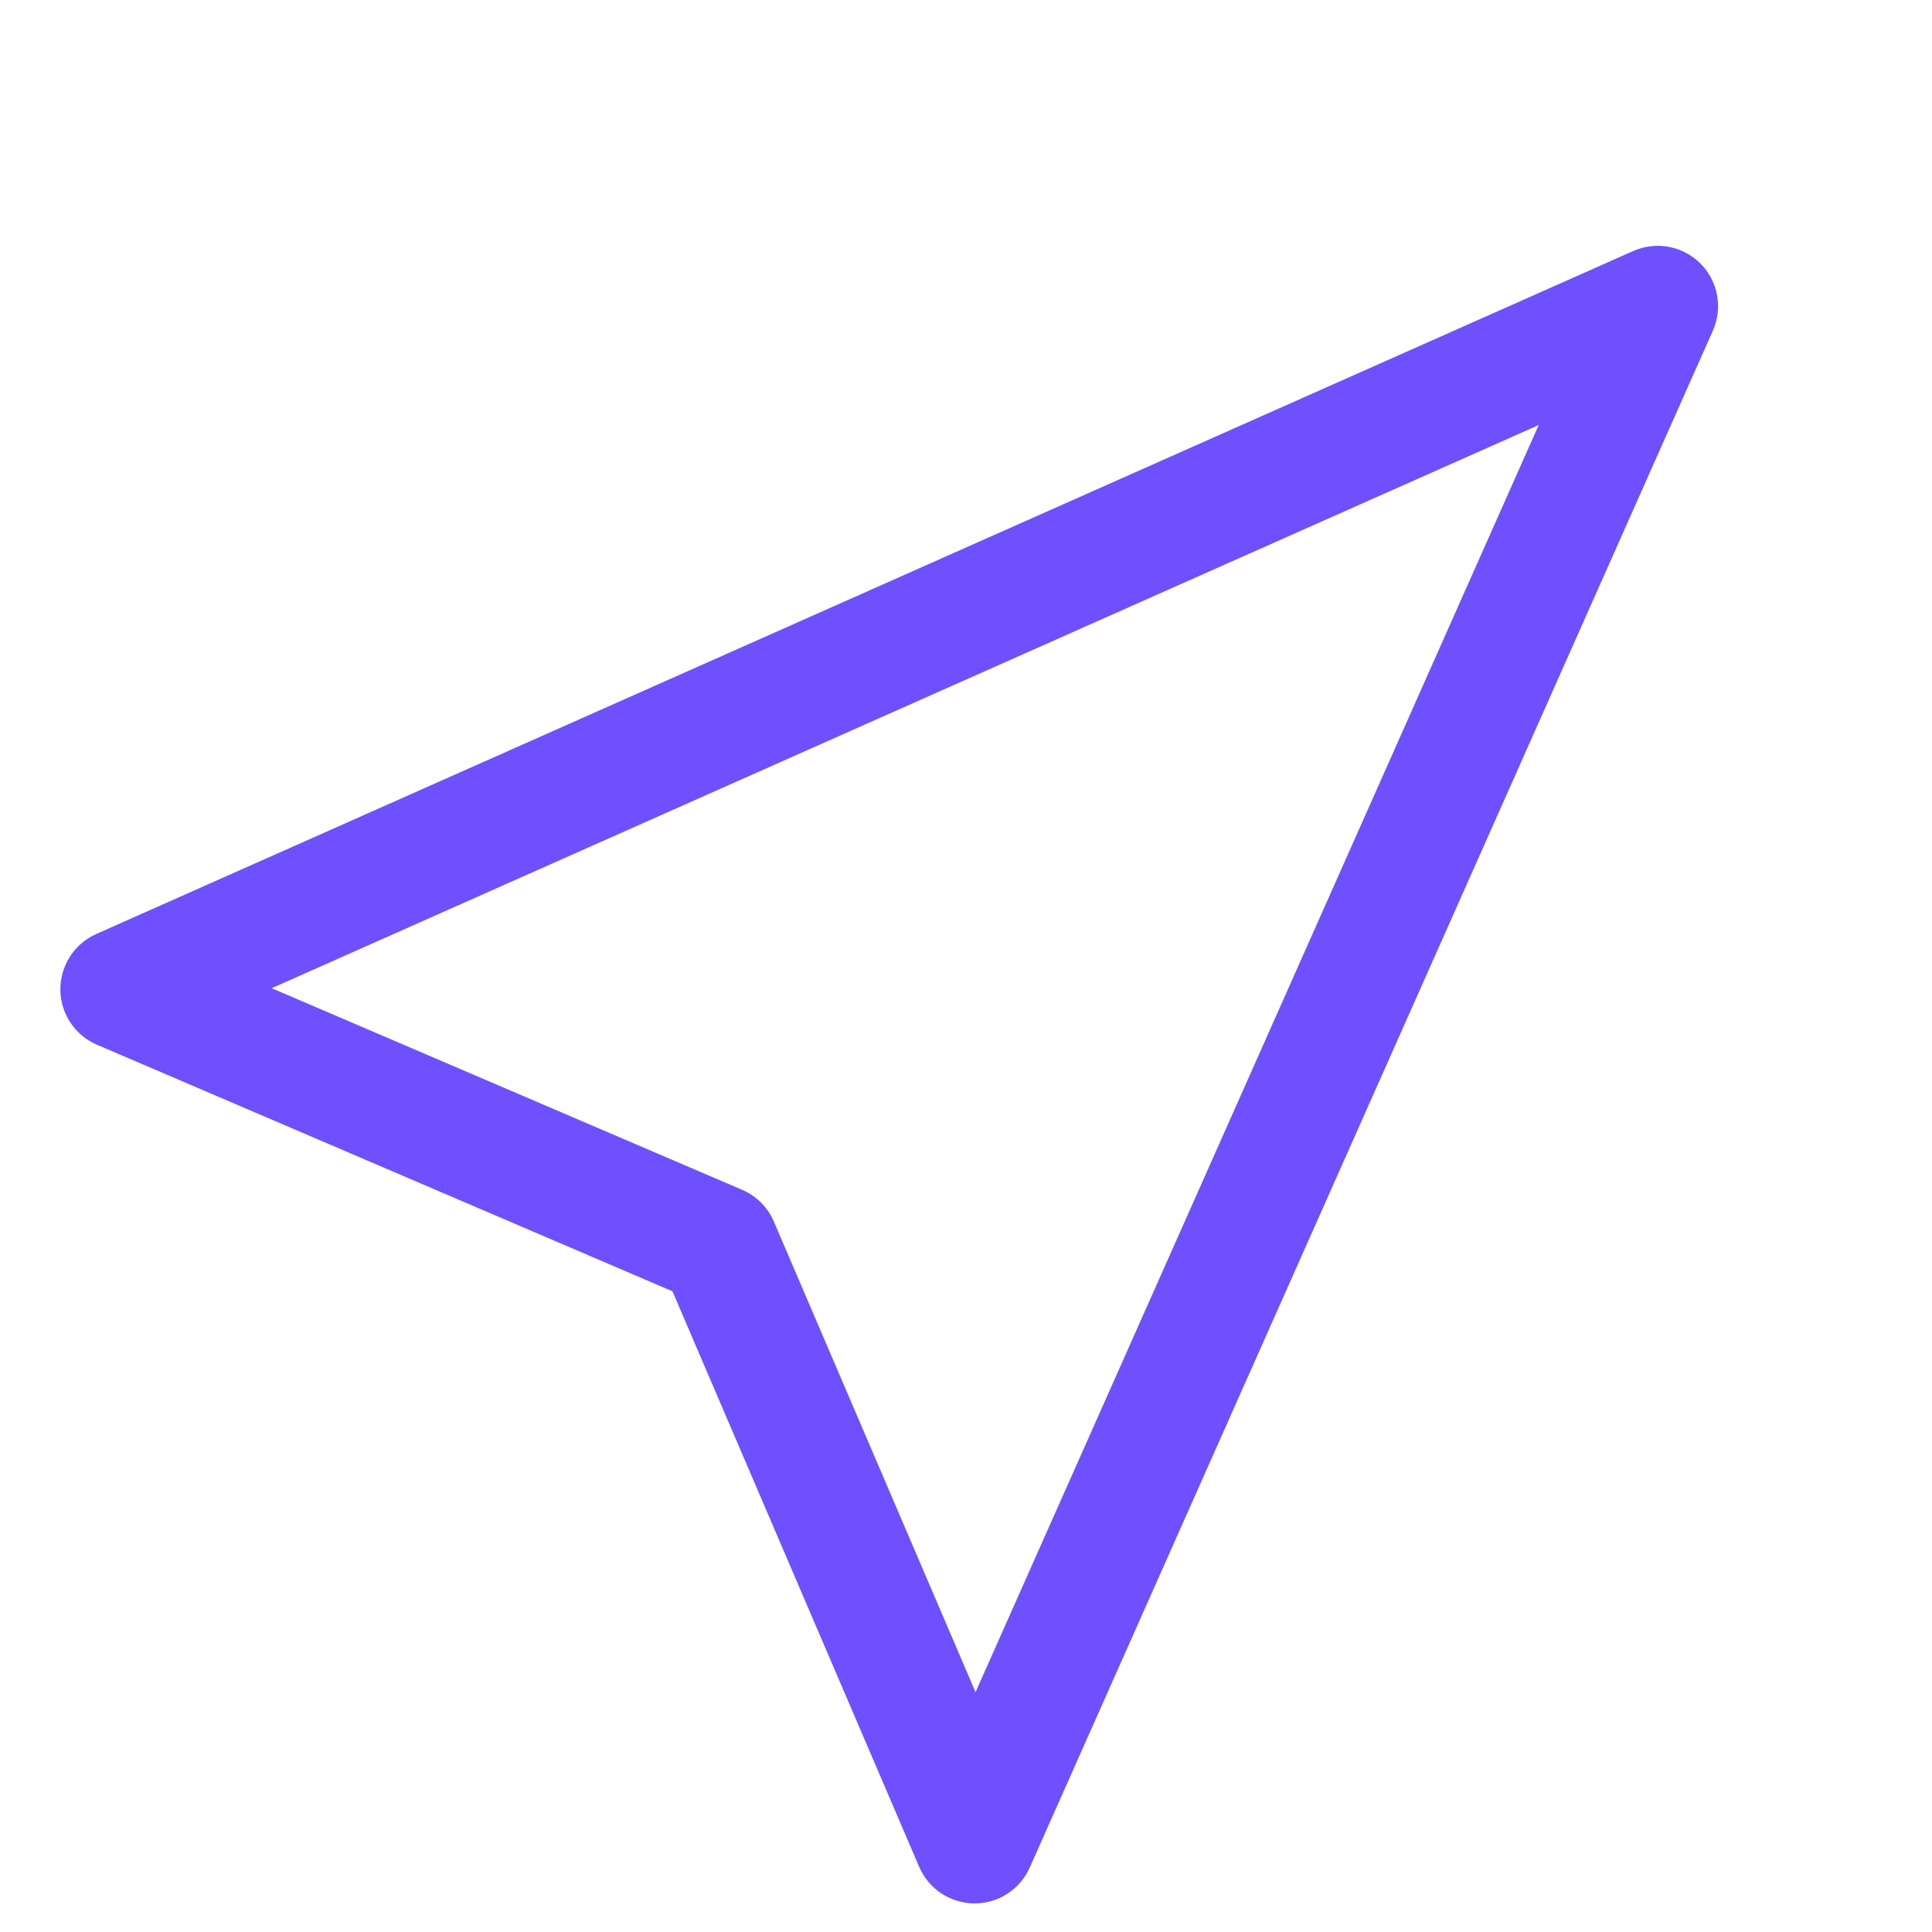
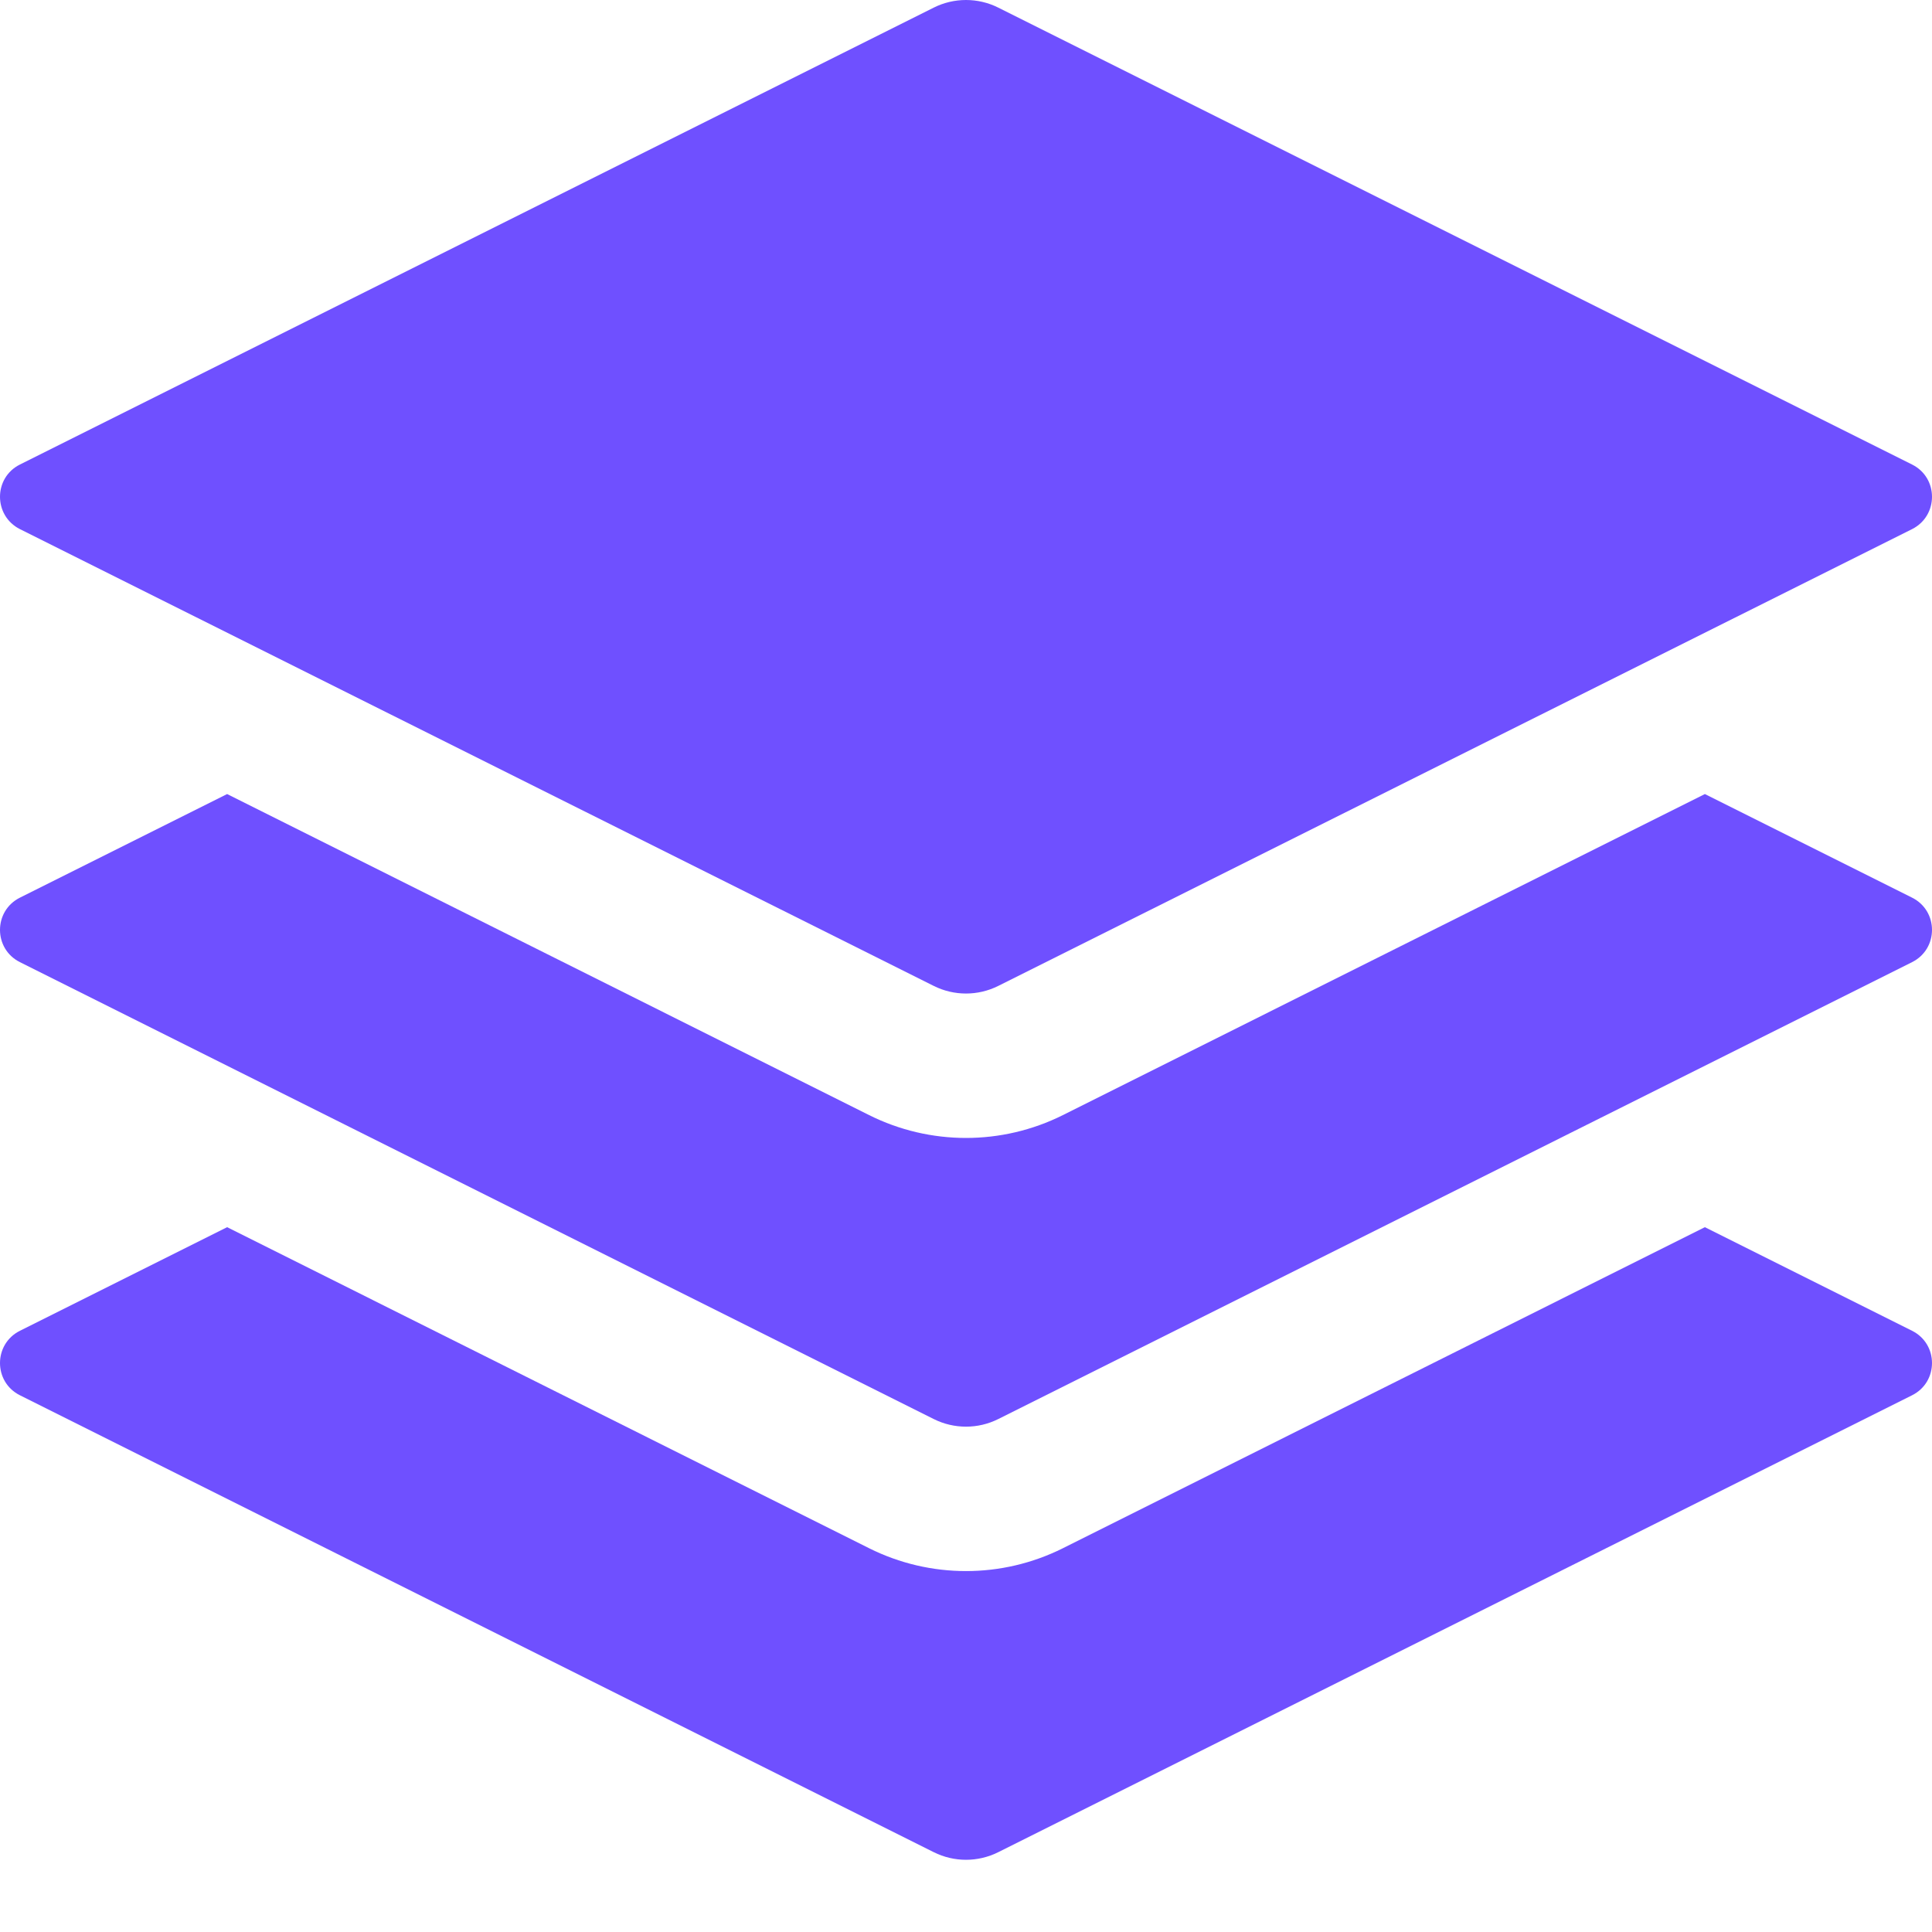
<svg xmlns="http://www.w3.org/2000/svg" width="16" height="16" viewBox="0 0 16 16" fill="none">
-   <path d="M14.082 2.182C14.228 2.328 14.269 2.55 14.185 2.739L8.528 15.466C8.447 15.648 8.267 15.765 8.068 15.763C7.869 15.762 7.69 15.643 7.612 15.46L5.569 10.694L0.803 8.652C0.62 8.574 0.501 8.394 0.5 8.196C0.499 7.997 0.615 7.816 0.797 7.735L13.525 2.079C13.714 1.995 13.935 2.036 14.082 2.182ZM2.25 8.184L6.147 9.854C6.265 9.905 6.359 9.999 6.409 10.117L8.079 14.014L12.743 3.52L2.25 8.184Z" fill="#6F50FF" />
+   <path d="M14.119 10.163L15.835 11.021C16.055 11.131 16.055 11.445 15.835 11.555L8.267 15.339C8.099 15.423 7.901 15.423 7.733 15.339L0.165 11.555C-0.055 11.445 -0.055 11.131 0.165 11.021L1.881 10.163L7.198 12.822C7.703 13.074 8.297 13.074 8.802 12.822L14.119 10.163Z" fill="#6F50FF" />
+   <path d="M7.733 0.063C7.901 -0.021 8.099 -0.021 8.267 0.063L15.835 3.847C16.055 3.957 16.055 4.271 15.835 4.382L8.267 8.165C8.099 8.249 7.901 8.249 7.733 8.165L0.165 4.382C-0.055 4.271 -0.055 3.957 0.165 3.847L7.733 0.063Z" fill="#6F50FF" />
+   <path d="M14.119 6.576L15.835 7.434C16.055 7.544 16.055 7.858 15.835 7.968L8.267 11.752C8.099 11.836 7.901 11.836 7.733 11.752L0.165 7.968C-0.055 7.858 -0.055 7.544 0.165 7.434L1.881 6.576L7.198 9.235C7.703 9.487 8.297 9.487 8.802 9.235L14.119 6.576Z" fill="#6F50FF" />
</svg>
